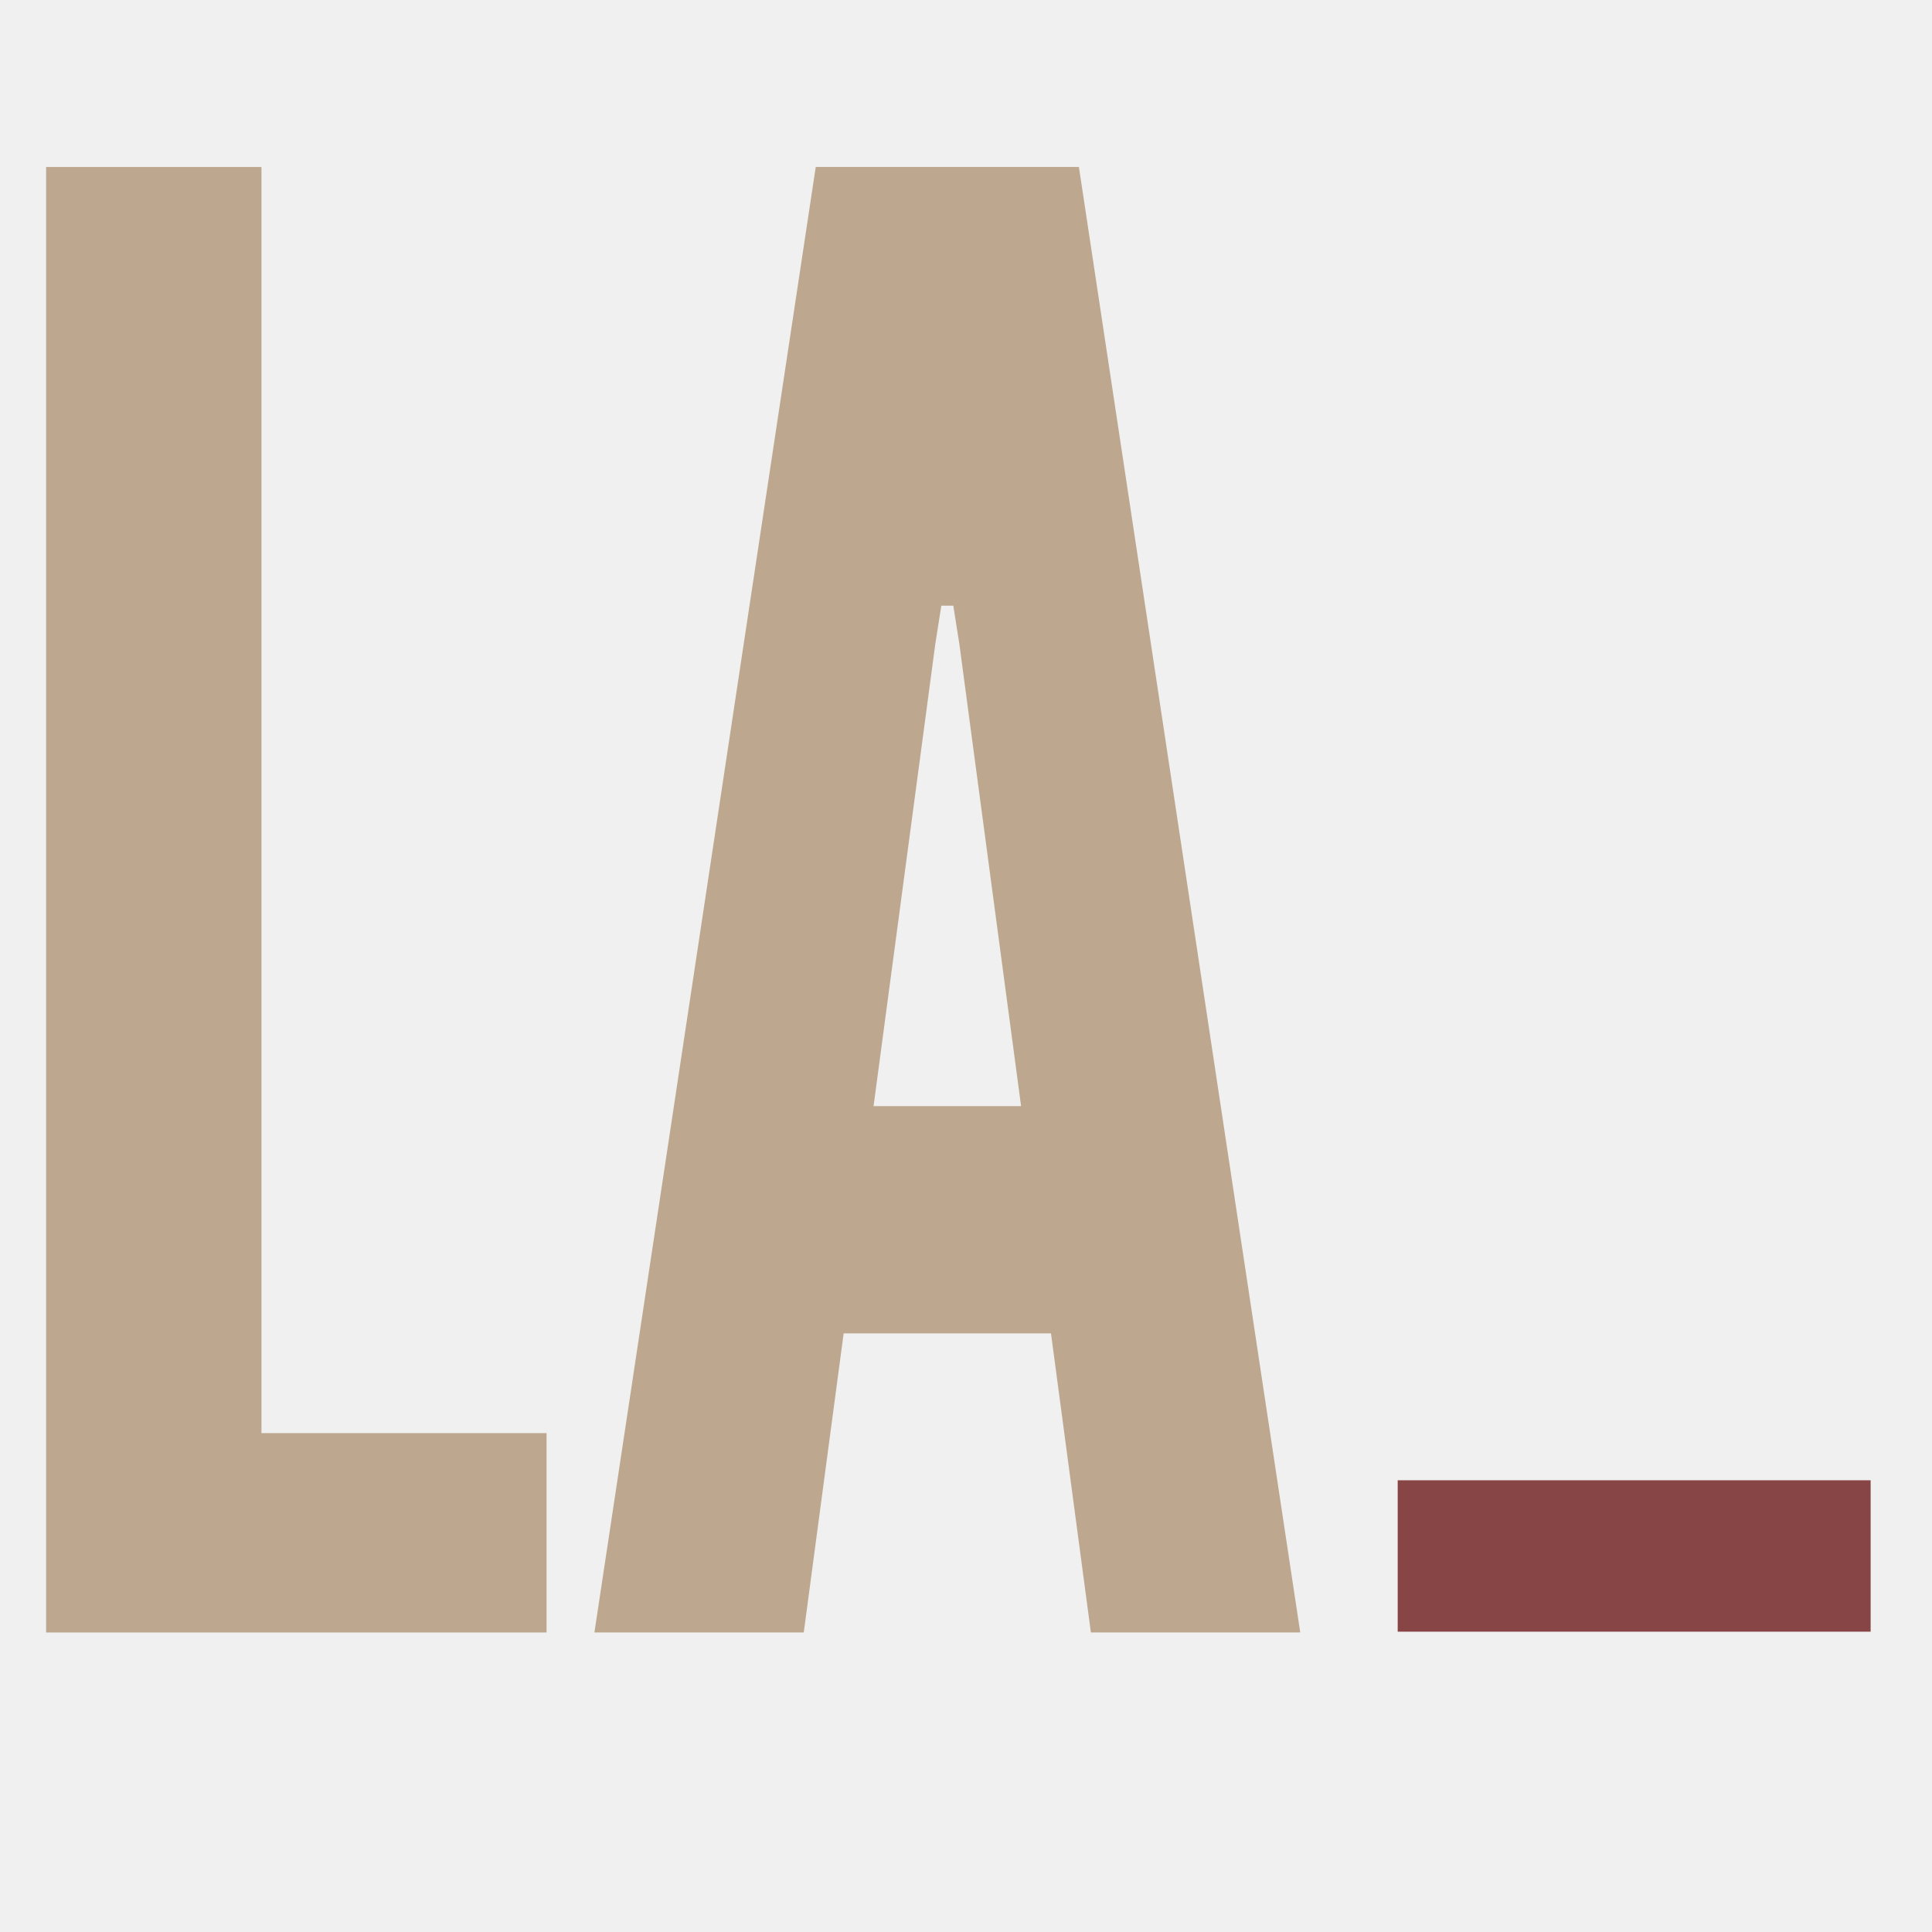
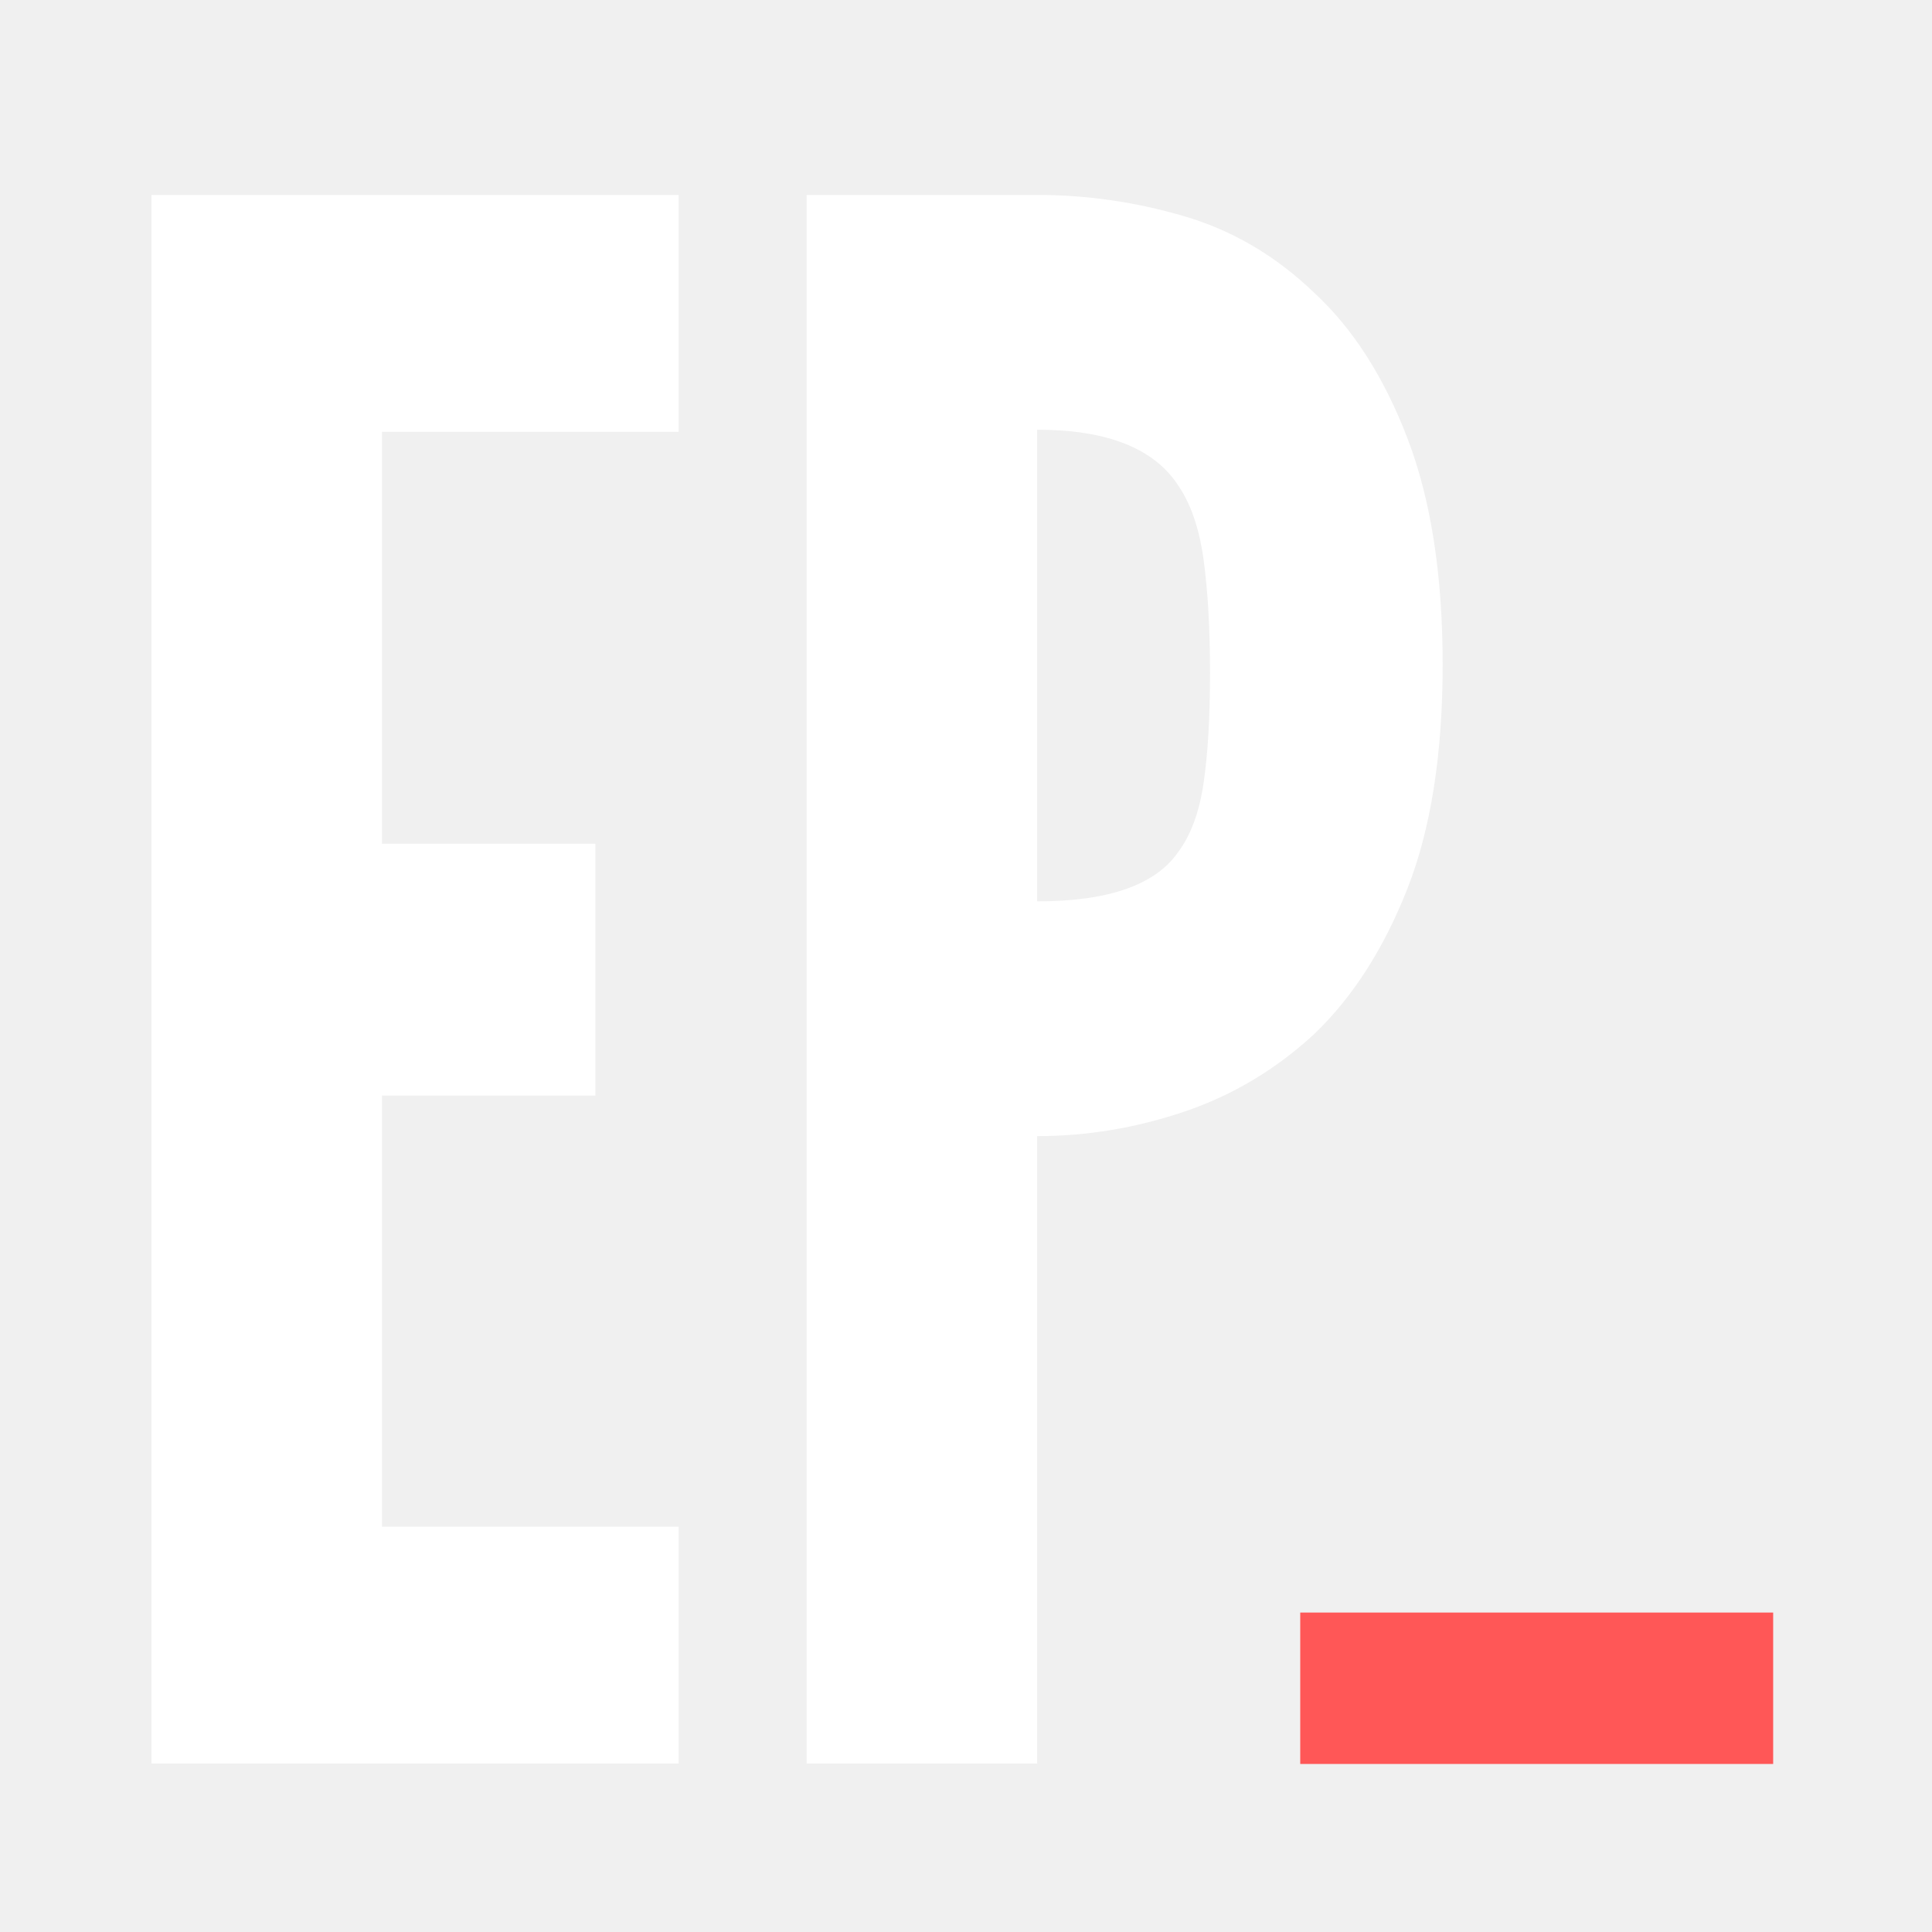
<svg xmlns="http://www.w3.org/2000/svg" width="2000" zoomAndPan="magnify" viewBox="0 0 1500 1500" height="2000" preserveAspectRatio="xMidYMid meet" version="1.0">
  <defs>
    <g />
-     <clipPath id="83a77aa887">
-       <rect x="0" width="1028" y="0" height="1500" />
+     <clipPath id="285882f7df">
+       <rect x="0" width="1094" y="0" height="1500" />
    </clipPath>
-     <clipPath id="003cd395b0">
-       <rect x="0" width="382" y="0" height="587" />
+     <clipPath id="e355602a4c">
+       <rect x="0" width="383" y="0" height="586" />
    </clipPath>
  </defs>
-   <g transform="matrix(1, 0, 0, 1, 0, 0.000000000000112861)">
-     <g clip-path="url(#83a77aa887)">
-       <g fill="#bda78e" fill-opacity="1">
-         <g transform="translate(-26.1219, 1267.456)">
+   <g transform="matrix(1, 0, 0, 1, 50, 0.000000000000112861)">
+     <g clip-path="url(#285882f7df)">
+       <g fill="#ffffff" fill-opacity="1">
+         <g transform="translate(1.32219, 1369.24)">
          <g>
-             <path d="M 61.922 -1137.797 L 61.922 0 L 450.469 0 L 450.469 -154.797 L 229.109 -154.797 L 229.109 -1137.797 Z M 61.922 -1137.797 " />
+             <path d="M 66.281 -1217.891 L 66.281 0 L 475.547 0 L 475.547 -183.922 L 245.234 -183.922 L 245.234 -518.641 L 410.938 -518.641 L 410.938 -714.156 L 245.234 -714.156 L 245.234 -1033.953 L 475.547 -1033.953 L 475.547 -1217.891 Z M 66.281 -1217.891 " />
          </g>
        </g>
      </g>
-       <g fill="#bda78e" fill-opacity="1">
-         <g transform="translate(446.0223, 1267.456)">
+       <g fill="#ffffff" fill-opacity="1">
+         <g transform="translate(510.0132, 1369.24)">
          <g>
-             <path d="M 15.484 0 L 178.016 0 L 208.984 -232.203 L 369.969 -232.203 L 400.938 0 L 563.484 0 L 391.641 -1137.797 L 187.312 -1137.797 Z M 298.766 -767.812 L 346.75 -408.672 L 232.203 -408.672 L 280.188 -767.812 L 284.828 -797.234 L 294.125 -797.234 Z M 298.766 -767.812 " />
+             <path d="M 66.281 -1217.891 L 66.281 0 L 245.234 0 L 245.234 -487.156 C 283.898 -487.156 322.008 -493.504 359.562 -506.203 C 397.125 -518.91 430.816 -539.07 460.641 -566.688 C 490.461 -595.406 514.488 -632.961 532.719 -679.359 C 550.945 -725.754 560.062 -783.75 560.062 -853.344 C 560.062 -922.938 550.945 -981.484 532.719 -1028.984 C 514.488 -1076.484 490.461 -1114.039 460.641 -1141.656 C 430.816 -1170.383 397.125 -1190.27 359.562 -1201.312 C 322.008 -1212.363 283.898 -1217.891 245.234 -1217.891 Z M 245.234 -669.422 L 245.234 -1035.609 C 299.359 -1035.609 335.812 -1021.25 354.594 -992.531 C 364.531 -978.176 371.156 -958.844 374.469 -934.531 C 377.789 -910.227 379.453 -880.957 379.453 -846.719 C 379.453 -812.477 377.789 -784.035 374.469 -761.391 C 371.156 -738.742 364.531 -720.789 354.594 -707.531 C 336.914 -682.125 300.461 -669.422 245.234 -669.422 Z M 245.234 -669.422 " />
          </g>
        </g>
      </g>
    </g>
  </g>
-   <g transform="matrix(1, 0, 0, 1, 1081, 687)">
-     <g clip-path="url(#003cd395b0)">
-       <g fill="#884545" fill-opacity="1">
-         <g transform="translate(30.21495, 442.8951)">
+   <g transform="matrix(1, 0, 0, 1, 1005, 790)">
+     <g clip-path="url(#e355602a4c)">
+       <g fill="#ff5757" fill-opacity="1">
+         <g transform="translate(30.53931, 442.5978)">
          <g>
            <path d="M 341.141 19.391 L 341.141 136.938 L -26.047 136.938 L -26.047 19.391 Z M 341.141 19.391 " />
          </g>
        </g>
      </g>
    </g>
  </g>
</svg>
